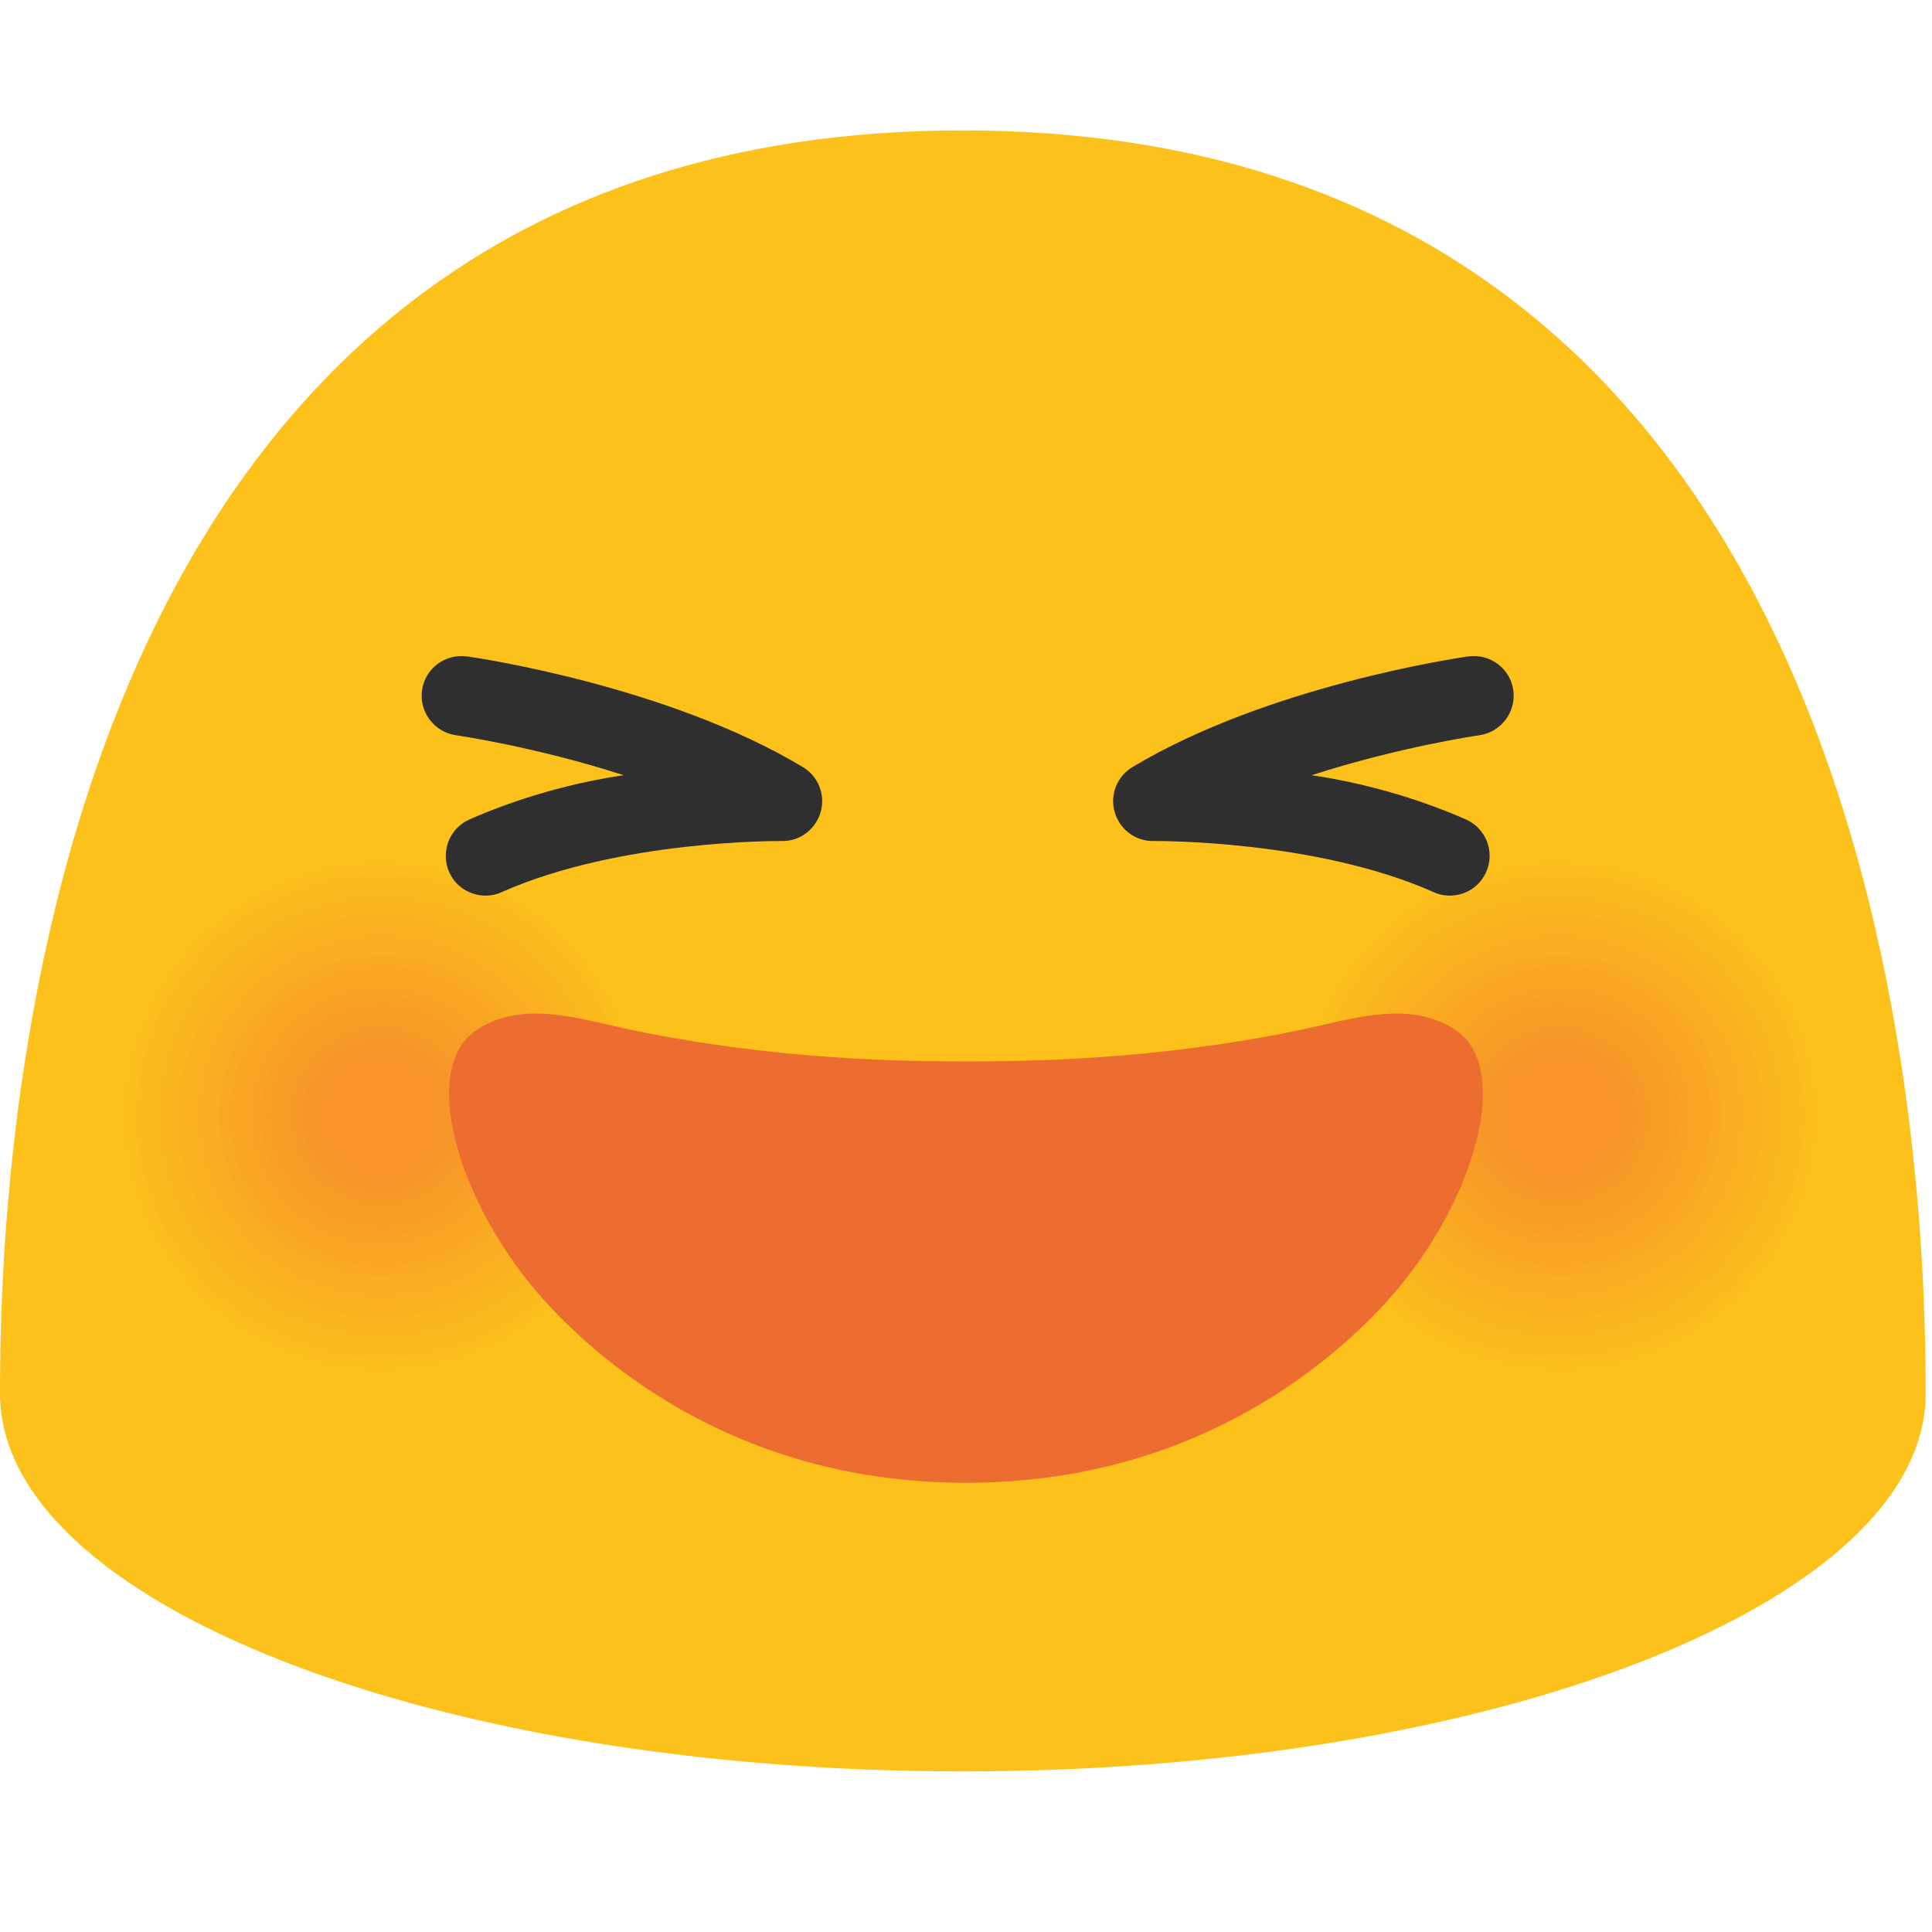
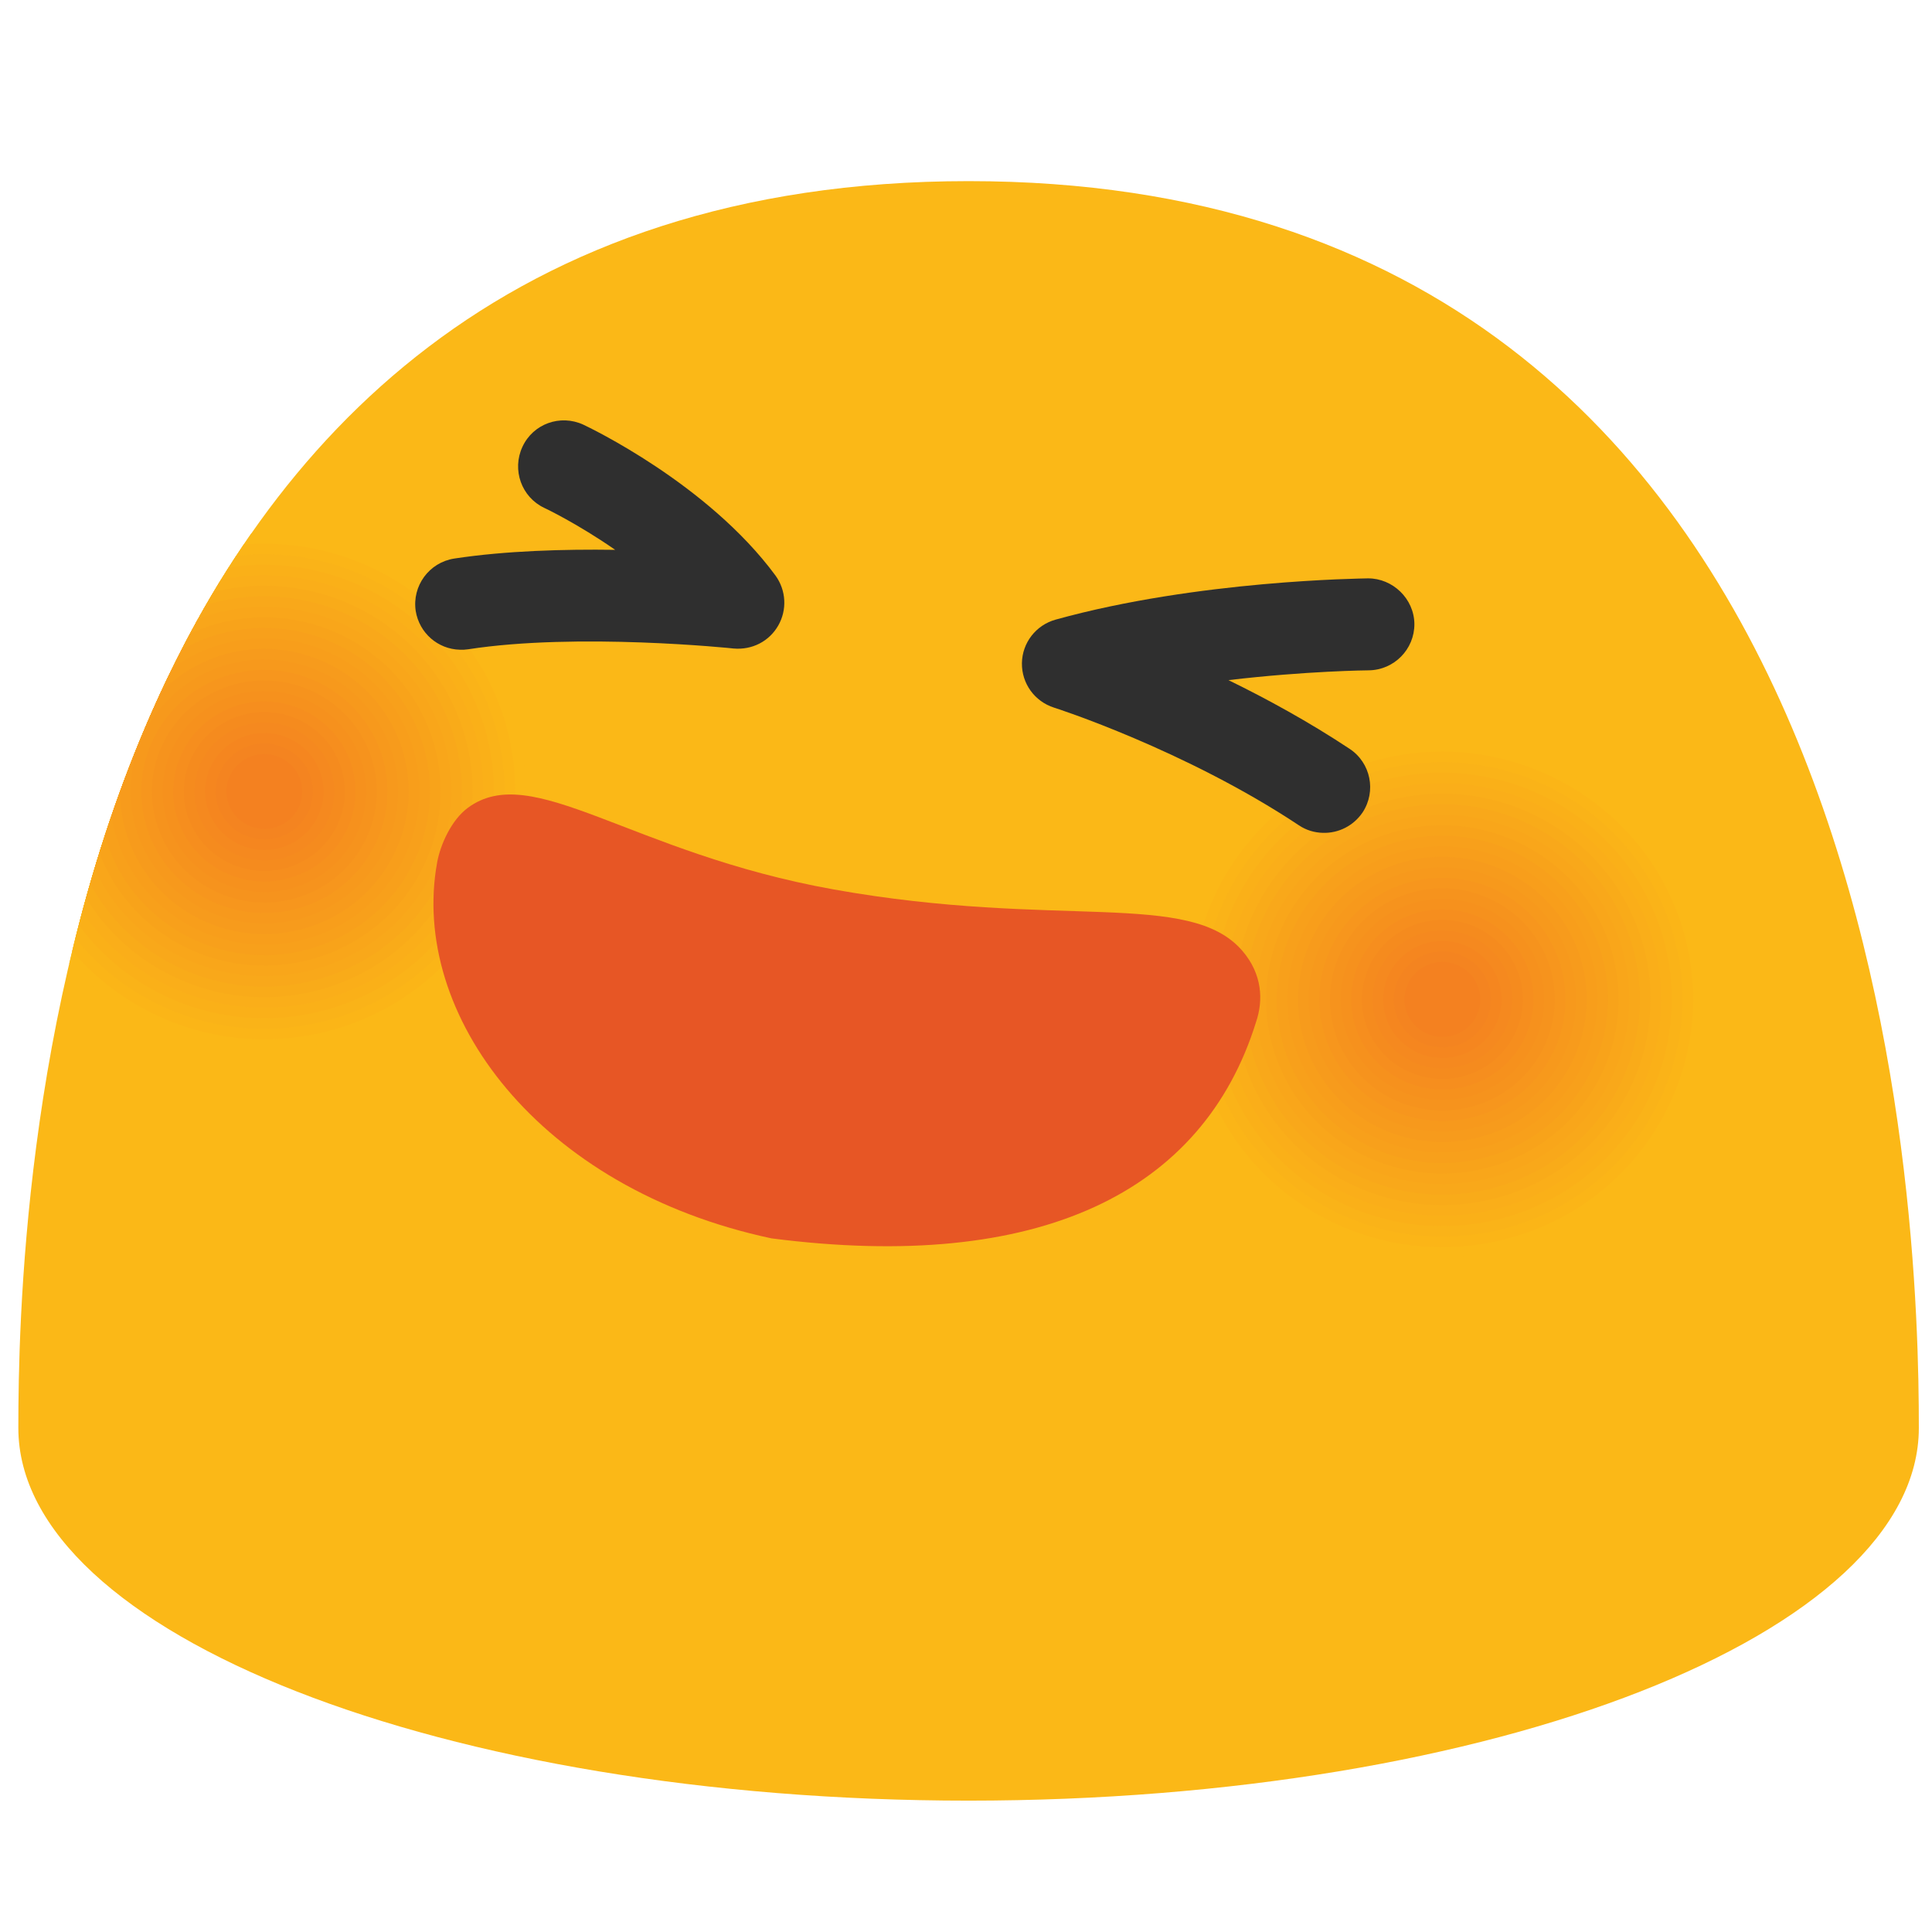
- <svg xmlns="http://www.w3.org/2000/svg" width="128" height="128" style="enable-background:new 0 0 128 128;">
-   <path d="M63.79,8.64C1.48,8.64,0,78.5,0,92.33c0,13.83,28.56,25.03,63.79,25.03 c35.24,0,63.79-11.21,63.79-25.03C127.58,78.5,126.11,8.64,63.79,8.64z" style="fill:#FCC21B;" />
+ <svg xmlns="http://www.w3.org/2000/svg" xmlns:xlink="http://www.w3.org/1999/xlink" version="1.1" id="レイヤー_1" x="0px" y="0px" width="128px" height="128px" viewBox="0 0 128 128" enable-background="new 0 0 128 128" xml:space="preserve">
  <g>
    <g>
-       <path d="M109.54,90.9c-9.5,3.41-19.98-1.4-23.44-10.78c-3.44-9.37,1.43-19.74,10.93-23.17 c9.47-3.41,19.98,1.42,23.45,10.79C123.92,77.13,119.02,87.5,109.54,90.9z" style="fill:#FCC21B;" />
-       <path d="M109.31,90.27c-9.15,3.29-19.24-1.35-22.56-10.37c-3.31-9.02,1.38-19,10.52-22.3 c9.12-3.28,19.23,1.37,22.57,10.39C123.15,77.01,118.43,86.99,109.31,90.27z" style="fill:#FCC01C;" />
-       <path d="M109.07,89.63c-8.79,3.16-18.49-1.29-21.69-9.97C84.2,71,88.72,61.4,97.5,58.23 c8.77-3.15,18.48,1.31,21.69,9.98C122.37,76.89,117.84,86.49,109.07,89.63z" style="fill:#FCBE1C;" />
-       <path d="M108.84,89c-8.44,3.03-17.74-1.24-20.81-9.57c-3.06-8.32,1.27-17.53,9.7-20.57 c8.41-3.03,17.74,1.26,20.82,9.58C121.6,76.77,117.26,85.98,108.84,89z" style="fill:#FBBB1D;" />
-       <path d="M108.61,88.36c-8.08,2.9-17-1.19-19.93-9.17c-2.93-7.97,1.22-16.79,9.3-19.7 c8.06-2.9,16.99,1.21,19.94,9.18C120.83,76.65,116.67,85.47,108.61,88.36z" style="fill:#FBB91E;" />
-       <path d="M108.37,87.73c-7.73,2.78-16.25-1.14-19.06-8.76c-2.8-7.62,1.17-16.05,8.89-18.84 c7.7-2.77,16.24,1.15,19.06,8.77C120.06,76.53,116.08,84.96,108.37,87.73z" style="fill:#FBB71E;" />
-       <path d="M108.14,87.1c-7.37,2.65-15.5-1.09-18.18-8.36c-2.67-7.27,1.11-15.31,8.48-17.97 c7.35-2.64,15.5,1.1,18.19,8.37C119.29,76.41,115.49,84.46,108.14,87.1z" style="fill:#FBB51F;" />
-       <path d="M107.9,86.46c-7.02,2.52-14.76-1.03-17.3-7.96c-2.54-6.92,1.06-14.57,8.07-17.1 c7-2.52,14.75,1.05,17.31,7.97C118.52,76.29,114.9,83.95,107.9,86.46z" style="fill:#FAB220;" />
-       <path d="M107.67,85.83c-6.66,2.39-14.01-0.98-16.43-7.55c-2.41-6.57,1.01-13.84,7.66-16.24 c6.64-2.39,14,1,16.43,7.56C117.75,76.17,114.31,83.44,107.67,85.83z" style="fill:#FAB020;" />
-       <path d="M107.44,85.19c-6.31,2.26-13.26-0.93-15.55-7.15c-2.28-6.22,0.95-13.1,7.25-15.37 c6.29-2.26,13.26,0.94,15.56,7.16C116.98,76.05,113.73,82.93,107.44,85.19z" style="fill:#FAAE21;" />
-       <path d="M107.2,84.56c-5.95,2.14-12.51-0.88-14.68-6.75c-2.15-5.87,0.9-12.36,6.84-14.5 c5.93-2.13,12.51,0.89,14.68,6.76C116.2,75.93,113.14,82.43,107.2,84.56z" style="fill:#FAAC22;" />
-       <path d="M106.97,83.92c-5.59,2.01-11.77-0.82-13.8-6.35c-2.03-5.51,0.85-11.62,6.44-13.64 c5.58-2.01,11.76,0.84,13.8,6.35C115.43,75.81,112.55,81.92,106.97,83.92z" style="fill:#F9A922;" />
-       <path d="M106.74,83.29c-5.24,1.88-11.02-0.77-12.92-5.94c-1.9-5.16,0.79-10.88,6.03-12.77 c5.23-1.88,11.02,0.78,12.93,5.95C114.66,75.69,111.96,81.41,106.74,83.29z" style="fill:#F9A723;" />
-       <path d="M106.5,82.65c-4.88,1.75-10.27-0.72-12.05-5.54c-1.77-4.81,0.74-10.14,5.62-11.91 c4.87-1.75,10.27,0.73,12.05,5.55C113.89,75.57,111.37,80.91,106.5,82.65z" style="fill:#F9A524;" />
-       <path d="M106.27,82.02c-4.53,1.63-9.53-0.67-11.17-5.14c-1.64-4.46,0.68-9.41,5.21-11.04 c4.52-1.62,9.52,0.68,11.17,5.14C113.12,75.45,110.79,80.4,106.27,82.02z" style="fill:#F9A324;" />
-       <path d="M106.03,81.39c-4.17,1.5-8.78-0.62-10.29-4.74c-1.51-4.11,0.63-8.67,4.8-10.17 c4.16-1.5,8.77,0.63,10.3,4.74C112.35,75.33,110.2,79.89,106.03,81.39z" style="fill:#F8A025;" />
-       <path d="M105.8,80.75c-3.82,1.37-8.03-0.56-9.42-4.33c-1.38-3.76,0.58-7.93,4.39-9.31 c3.81-1.37,8.03,0.57,9.42,4.34C111.58,75.21,109.61,79.38,105.8,80.75z" style="fill:#F89E26;" />
-       <path d="M105.57,80.12c-3.46,1.24-7.28-0.51-8.54-3.93c-1.25-3.41,0.52-7.19,3.98-8.44 c3.46-1.24,7.28,0.52,8.55,3.93C110.81,75.09,109.02,78.88,105.57,80.12z" style="fill:#F89C26;" />
-       <path d="M105.33,79.48c-3.11,1.12-6.54-0.46-7.67-3.53c-1.13-3.06,0.47-6.45,3.57-7.58 c3.1-1.11,6.53,0.47,7.67,3.53C110.04,74.97,108.43,78.37,105.33,79.48z" style="fill:#F89A27;" />
-       <path d="M105.1,78.85c-2.75,0.99-5.79-0.41-6.79-3.12c-1-2.71,0.42-5.72,3.17-6.71 c2.75-0.99,5.79,0.41,6.79,3.13C109.26,74.85,107.84,77.86,105.1,78.85z" style="fill:#F79728;" />
-       <path d="M104.87,78.21c-2.4,0.86-5.04-0.35-5.91-2.72c-0.87-2.36,0.36-4.98,2.76-5.84 c2.39-0.86,5.04,0.36,5.92,2.72C108.49,74.73,107.26,77.36,104.87,78.21z" style="fill:#F79528;" />
-       <path d="M104.63,77.58c-2.04,0.73-4.3-0.3-5.04-2.32c-0.74-2.01,0.31-4.24,2.35-4.98 c2.04-0.73,4.29,0.31,5.04,2.32C107.72,74.61,106.67,76.85,104.63,77.58z" style="fill:#F79329;" />
+       <g>
+         <g>
+           <defs>
+             <path id="SVGID_1_" d="M64.174,12C2.665,12,1.215,80.947,1.215,94.602c0,13.636,28.188,24.695,62.959,24.695       c34.771,0,62.954-11.06,62.954-24.695C127.128,80.947,125.668,12,64.174,12z" />
+           </defs>
+           <use xlink:href="#SVGID_1_" overflow="visible" fill="#FBB817" />
+           <clipPath id="SVGID_2_">
+             <use xlink:href="#SVGID_1_" overflow="visible" />
+           </clipPath>
+           <g clip-path="url(#SVGID_2_)">
+             <path fill="#FBB817" d="M22.961,68.681c-9.094,2.968-18.884-1.88-21.89-10.854c-2.997-8.965,1.908-18.65,10.992-21.632       c9.065-2.963,18.875,1.898,21.899,10.869C36.95,56.037,32.036,65.723,22.961,68.681z" />
+             <path fill="#FBB517" d="M22.74,68.02c-8.724,2.847-18.115-1.804-20.999-10.413c-2.875-8.6,1.831-17.891,10.545-20.751       c8.696-2.843,18.106,1.821,21.008,10.426C36.159,55.891,31.445,65.182,22.74,68.02z" />
+             <path fill="#FAB318" d="M22.518,67.358c-8.354,2.726-17.347-1.727-20.108-9.97c-2.753-8.235,1.753-17.131,10.098-19.871       c8.327-2.722,17.338,1.744,20.116,9.984C35.368,55.744,30.854,64.641,22.518,67.358z" />
+             <path fill="#FAB018" d="M22.296,66.697c-7.983,2.605-16.578-1.651-19.217-9.529c-2.631-7.87,1.675-16.372,9.65-18.989       c7.958-2.602,16.569,1.667,19.225,9.542C34.577,55.598,30.263,64.1,22.296,66.697z" />
+             <path fill="#FAAE19" d="M22.075,66.035c-7.613,2.484-15.809-1.574-18.326-9.086C1.24,49.444,5.346,41.336,12.951,38.84       c7.589-2.48,15.801,1.59,18.333,9.099C33.786,55.451,29.671,63.559,22.075,66.035z" />
+             <path fill="#F9AB19" d="M21.853,65.374c-7.243,2.363-15.041-1.499-17.435-8.645c-2.387-7.14,1.52-14.853,8.755-17.228       c7.22-2.36,15.033,1.513,17.442,8.657C32.995,55.305,29.08,63.018,21.853,65.374z" />
+             <path fill="#F9A81A" d="M21.631,64.712C14.759,66.955,7.36,63.291,5.087,56.51c-2.266-6.774,1.442-14.093,8.307-16.347       c6.852-2.239,14.265,1.435,16.55,8.214C32.204,55.158,28.489,62.477,21.631,64.712z" />
+             <path fill="#F9A61A" d="M21.409,64.051c-6.501,2.122-13.502-1.346-15.652-7.761c-2.144-6.409,1.364-13.333,7.859-15.466       c6.482-2.119,13.496,1.358,15.659,7.772C31.413,55.012,27.898,61.936,21.409,64.051z" />
+             <path fill="#F8A31A" d="M21.188,63.39c-6.131,2.001-12.733-1.269-14.762-7.319c-2.022-6.044,1.287-12.574,7.412-14.585       c6.114-1.998,12.728,1.281,14.768,7.33C30.621,54.865,27.307,61.395,21.188,63.39z" />
+             <path fill="#F8A01B" d="M20.966,62.729c-5.761,1.88-11.965-1.193-13.871-6.877c-1.9-5.679,1.209-11.814,6.964-13.705       c5.745-1.877,11.959,1.204,13.876,6.888C29.83,54.718,26.716,60.854,20.966,62.729z" />
+             <path fill="#F89E1B" d="M20.744,62.067c-5.391,1.759-11.196-1.116-12.979-6.435c-1.778-5.314,1.131-11.055,6.517-12.824       c5.375-1.757,11.191,1.126,12.984,6.445C29.039,54.572,26.125,60.313,20.744,62.067z" />
+             <path fill="#F79B1C" d="M20.522,61.406c-5.021,1.638-10.427-1.04-12.088-5.994c-1.657-4.949,1.054-10.295,6.069-11.943       c5.006-1.636,10.422,1.049,12.093,6.003C28.248,54.425,25.533,59.772,20.522,61.406z" />
+             <path fill="#F7991C" d="M20.3,60.744c-4.65,1.518-9.658-0.963-11.197-5.551c-1.535-4.584,0.977-9.536,5.622-11.062       c4.637-1.516,9.654,0.972,11.201,5.561C27.457,54.279,24.942,59.231,20.3,60.744z" />
+             <path fill="#F7961D" d="M20.079,60.083c-4.279,1.396-8.889-0.887-10.306-5.11c-1.413-4.218,0.898-8.776,5.174-10.181       c4.269-1.395,8.886,0.895,10.31,5.118C26.666,54.132,24.351,58.69,20.079,60.083z" />
+             <path fill="#F6931D" d="M19.857,59.421c-3.909,1.276-8.121-0.811-9.415-4.667c-1.292-3.854,0.821-8.017,4.727-9.3       c3.899-1.274,8.118,0.817,9.418,4.676C25.875,53.986,23.76,58.149,19.857,59.421z" />
+             <path fill="#F6911D" d="M19.635,58.76c-3.539,1.155-7.352-0.735-8.524-4.226c-1.169-3.488,0.743-7.257,4.279-8.419       c3.531-1.153,7.349,0.74,8.527,4.233C25.083,53.839,23.169,57.608,19.635,58.76z" />
+             <path fill="#F68E1E" d="M19.414,58.099c-3.168,1.034-6.583-0.658-7.633-3.784c-1.047-3.124,0.666-6.498,3.832-7.539       c3.162-1.033,6.581,0.663,7.635,3.792C24.292,53.692,22.578,57.067,19.414,58.099z" />
+             <path fill="#F58B1E" d="M19.192,57.438c-2.798,0.913-5.814-0.582-6.742-3.342c-0.926-2.758,0.588-5.738,3.384-6.658       c2.793-0.912,5.812,0.586,6.744,3.349C23.501,53.546,21.986,56.526,19.192,57.438z" />
+             <path fill="#F5891F" d="M18.97,56.776c-2.428,0.792-5.045-0.505-5.851-2.9c-0.804-2.393,0.51-4.979,2.937-5.777       c2.423-0.791,5.044,0.509,5.852,2.907C22.71,53.399,21.395,55.985,18.97,56.776z" />
+             <path fill="#F5861F" d="M18.749,56.115c-2.058,0.671-4.276-0.429-4.96-2.458c-0.683-2.028,0.432-4.219,2.489-4.896       c2.055-0.671,4.275,0.431,4.96,2.464C21.919,53.253,20.804,55.444,18.749,56.115z" />
+             <path fill="#F48420" d="M18.526,55.454c-1.687,0.55-3.507-0.353-4.069-2.017c-0.561-1.663,0.355-3.46,2.042-4.016       c1.686-0.55,3.507,0.354,4.069,2.022C21.128,53.106,20.213,54.903,18.526,55.454z" />
+             <path fill="#F48120" d="M18.305,54.792c-1.317,0.43-2.738-0.276-3.178-1.575c-0.439-1.297,0.277-2.7,1.594-3.134       c1.317-0.43,2.739,0.277,3.178,1.58C20.337,52.96,19.622,54.362,18.305,54.792z" />
+           </g>
+           <g clip-path="url(#SVGID_2_)">
+             <path fill="#FBB817" d="M101.002,82.455c-9.089,2.967-18.88-1.88-21.885-10.854c-2.996-8.965,1.908-18.65,10.993-21.632       c9.065-2.963,18.879,1.904,21.895,10.874C114.991,69.812,110.067,79.497,101.002,82.455z" />
+             <path fill="#FBB517" d="M100.781,81.793c-8.719,2.847-18.111-1.803-20.994-10.412c-2.874-8.6,1.831-17.891,10.545-20.751       c8.696-2.842,18.11,1.826,21.002,10.431C114.2,69.665,109.477,78.956,100.781,81.793z" />
+             <path fill="#FAB318" d="M100.559,81.133c-8.349,2.726-17.342-1.728-20.103-9.971c-2.752-8.234,1.753-17.132,10.098-19.871       c8.326-2.722,17.341,1.749,20.111,9.988C113.41,69.518,108.887,78.415,100.559,81.133z" />
+             <path fill="#FAB018" d="M100.338,80.471c-7.979,2.605-16.574-1.651-19.213-9.528c-2.629-7.87,1.677-16.373,9.651-18.99       c7.957-2.601,16.572,1.671,19.219,9.545C112.619,69.372,108.296,77.875,100.338,80.471z" />
+             <path fill="#FAAE19" d="M100.116,79.81c-7.609,2.484-15.805-1.574-18.322-9.086c-2.507-7.504,1.599-15.613,9.204-18.11       c7.587-2.48,15.803,1.594,18.328,9.102C111.828,69.225,107.706,77.333,100.116,79.81z" />
+             <path fill="#F9AB19" d="M99.895,79.149c-7.238,2.363-15.036-1.499-17.431-8.645c-2.385-7.139,1.522-14.854,8.757-17.229       c7.218-2.36,15.034,1.516,17.436,8.659C111.037,69.079,107.115,76.793,99.895,79.149z" />
+             <path fill="#F9A81A" d="M99.673,78.488c-6.869,2.243-14.268-1.422-16.54-8.203c-2.263-6.774,1.445-14.095,8.31-16.349       c6.849-2.239,14.265,1.439,16.544,8.217C110.246,68.932,106.525,76.252,99.673,78.488z" />
+             <path fill="#F9A61A" d="M99.452,77.827c-6.499,2.122-13.499-1.345-15.649-7.761c-2.14-6.409,1.368-13.335,7.863-15.468       c6.479-2.119,13.496,1.361,15.652,7.773C109.455,68.786,105.934,75.711,99.452,77.827z" />
+             <path fill="#F8A31A" d="M99.23,77.166c-6.128,2.001-12.73-1.269-14.758-7.319c-2.018-6.044,1.291-12.576,7.416-14.587       c6.109-1.998,12.727,1.284,14.76,7.331C108.664,68.639,105.344,75.171,99.23,77.166z" />
+             <path fill="#F8A01B" d="M99.009,76.504c-5.758,1.88-11.962-1.192-13.868-6.877c-1.896-5.679,1.213-11.817,6.969-13.707       c5.74-1.877,11.958,1.206,13.869,6.888C107.874,68.493,104.753,74.63,99.009,76.504z" />
+             <path fill="#F89E1B" d="M98.787,75.843c-5.388,1.759-11.193-1.116-12.977-6.435c-1.773-5.314,1.136-11.058,6.522-12.826       c5.371-1.756,11.188,1.129,12.977,6.445C107.083,68.346,104.163,74.089,98.787,75.843z" />
+             <path fill="#F79B1C" d="M98.565,75.182c-5.018,1.638-10.424-1.04-12.086-5.993c-1.651-4.949,1.059-10.298,6.075-11.945       c5.001-1.636,10.419,1.051,12.085,6.002C106.292,68.199,103.572,73.549,98.565,75.182z" />
+             <path fill="#F7991C" d="M98.344,74.521c-4.648,1.518-9.656-0.963-11.195-5.552c-1.529-4.583,0.981-9.539,5.627-11.064       c4.632-1.515,9.65,0.974,11.193,5.56C105.501,68.053,102.982,73.008,98.344,74.521z" />
+             <path fill="#F7961D" d="M98.123,73.86c-4.278,1.396-8.888-0.887-10.304-5.11c-1.407-4.218,0.904-8.779,5.18-10.184       c4.262-1.395,8.881,0.896,10.302,5.117C104.71,67.906,102.391,72.467,98.123,73.86z" />
+             <path fill="#F6931D" d="M97.901,73.199c-3.908,1.276-8.119-0.811-9.414-4.668c-1.285-3.853,0.827-8.02,4.733-9.303       c3.893-1.274,8.113,0.819,9.41,4.674C103.919,67.76,101.801,71.926,97.901,73.199z" />
+             <path fill="#F6911D" d="M97.679,72.538c-3.537,1.155-7.35-0.734-8.522-4.226c-1.163-3.488,0.75-7.261,4.286-8.422       c3.523-1.153,7.344,0.741,8.518,4.231C103.128,67.613,101.21,71.386,97.679,72.538z" />
+             <path fill="#F68E1E" d="M97.458,71.876c-3.167,1.034-6.582-0.658-7.632-3.784c-1.04-3.123,0.672-6.501,3.839-7.542       c3.154-1.033,6.575,0.664,7.626,3.789C102.337,67.467,100.62,70.845,97.458,71.876z" />
+             <path fill="#F58B1E" d="M97.236,71.215c-2.797,0.913-5.813-0.582-6.741-3.342c-0.918-2.758,0.595-5.742,3.392-6.661       c2.785-0.912,5.806,0.586,6.735,3.345C101.546,67.32,100.029,70.304,97.236,71.215z" />
+             <path fill="#F5891F" d="M97.015,70.554c-2.427,0.792-5.044-0.505-5.851-2.9c-0.795-2.393,0.518-4.983,2.945-5.781       c2.416-0.791,5.037,0.509,5.843,2.903C100.756,67.173,99.439,69.764,97.015,70.554z" />
+             <path fill="#F5861F" d="M96.793,69.893c-2.057,0.671-4.28-0.428-4.959-2.458c-0.678-2.026,0.441-4.224,2.498-4.9       c2.046-0.671,4.268,0.431,4.952,2.459C99.965,67.027,98.848,69.223,96.793,69.893z" />
+             <path fill="#F48420" d="M96.572,69.232c-1.687,0.55-3.512-0.351-4.068-2.017c-0.556-1.661,0.363-3.464,2.05-4.02       c1.676-0.55,3.499,0.354,4.06,2.017C99.174,66.88,98.258,68.682,96.572,69.232z" />
+             <path fill="#F48120" d="M96.35,68.571c-1.316,0.43-2.738-0.276-3.178-1.575c-0.429-1.297,0.287-2.705,1.604-3.139       c1.307-0.43,2.729,0.276,3.168,1.574C98.383,66.734,97.667,68.142,96.35,68.571z" />
+           </g>
+         </g>
+         <g>
+           <path fill="#2F2F2F" d="M87.648,55.178c-0.553-0.014-1.097-0.167-1.594-0.5c-7.539-5.005-16.146-7.777-16.222-7.796      c-1.288-0.411-2.147-1.604-2.127-2.949c0.019-1.34,0.925-2.519,2.232-2.881c9.418-2.615,20.249-2.719,20.697-2.734      c1.632-0.005,3.054,1.34,3.073,3.02c0.01,1.679-1.345,3.054-3.024,3.073c-0.058,0-4.142,0.038-9.294,0.649      c2.548,1.245,5.334,2.767,8.025,4.551c1.403,0.926,1.784,2.815,0.859,4.218C89.661,54.725,88.669,55.207,87.648,55.178z" />
+           <path fill="#2F2F2F" d="M30.461,43.045c-1.441-0.038-2.681-1.097-2.919-2.567c-0.249-1.66,0.887-3.216,2.557-3.473      c3.407-0.52,7.29-0.625,10.658-0.577c-2.5-1.737-4.656-2.763-4.694-2.777c-1.518-0.715-2.157-2.528-1.451-4.046      c0.706-1.531,2.51-2.175,4.037-1.469c0.333,0.158,8.244,3.907,12.729,9.995c0.706,0.974,0.782,2.267,0.181,3.316      c-0.602,1.045-1.727,1.627-2.958,1.518c-0.095-0.014-10.325-1.073-17.586,0.052C30.833,43.045,30.633,43.055,30.461,43.045z" />
+         </g>
+       </g>
    </g>
-     <g>
-       <path d="M31.54,90.9c-9.5,3.41-19.98-1.4-23.44-10.78c-3.44-9.37,1.43-19.74,10.93-23.17 c9.47-3.41,19.98,1.42,23.45,10.79C45.92,77.13,41.02,87.5,31.54,90.9z" style="fill:#FCC21B;" />
-       <path d="M31.31,90.27c-9.15,3.29-19.24-1.35-22.56-10.37c-3.31-9.02,1.38-19,10.52-22.3 c9.12-3.28,19.23,1.37,22.57,10.39C45.15,77.01,40.43,86.99,31.31,90.27z" style="fill:#FCC01C;" />
-       <path d="M31.07,89.63c-8.79,3.16-18.49-1.29-21.69-9.97C6.2,71,10.72,61.4,19.5,58.23 c8.77-3.15,18.48,1.31,21.69,9.98C44.37,76.89,39.84,86.49,31.07,89.63z" style="fill:#FCBE1C;" />
-       <path d="M30.84,89c-8.44,3.03-17.74-1.24-20.81-9.57c-3.06-8.32,1.27-17.53,9.7-20.57 c8.41-3.03,17.74,1.26,20.82,9.58C43.6,76.77,39.26,85.98,30.84,89z" style="fill:#FBBB1D;" />
-       <path d="M30.61,88.36c-8.08,2.9-17-1.19-19.93-9.17c-2.93-7.97,1.22-16.79,9.3-19.7 c8.06-2.9,16.99,1.21,19.94,9.18C42.83,76.65,38.67,85.47,30.61,88.36z" style="fill:#FBB91E;" />
-       <path d="M30.37,87.73c-7.73,2.78-16.25-1.14-19.06-8.76c-2.8-7.62,1.17-16.05,8.89-18.84 c7.7-2.77,16.24,1.15,19.06,8.77C42.06,76.53,38.08,84.96,30.37,87.73z" style="fill:#FBB71E;" />
-       <path d="M30.14,87.1c-7.37,2.65-15.5-1.09-18.18-8.36c-2.67-7.27,1.11-15.31,8.48-17.97 c7.35-2.64,15.5,1.1,18.19,8.37C41.29,76.41,37.49,84.46,30.14,87.1z" style="fill:#FBB51F;" />
-       <path d="M29.9,86.46c-7.02,2.52-14.76-1.03-17.3-7.96c-2.54-6.92,1.06-14.57,8.07-17.1 c7-2.52,14.75,1.05,17.31,7.97C40.52,76.29,36.9,83.95,29.9,86.46z" style="fill:#FAB220;" />
-       <path d="M29.67,85.83c-6.66,2.39-14.01-0.98-16.43-7.55c-2.41-6.57,1.01-13.84,7.66-16.24 c6.64-2.39,14,1,16.43,7.56C39.75,76.17,36.31,83.44,29.67,85.83z" style="fill:#FAB020;" />
-       <path d="M29.44,85.19c-6.31,2.26-13.26-0.93-15.55-7.15c-2.28-6.22,0.95-13.1,7.25-15.37 c6.29-2.26,13.26,0.94,15.56,7.16C38.98,76.05,35.73,82.93,29.44,85.19z" style="fill:#FAAE21;" />
-       <path d="M29.2,84.56c-5.95,2.14-12.51-0.88-14.68-6.75c-2.15-5.87,0.9-12.36,6.84-14.5 c5.93-2.13,12.51,0.89,14.68,6.76C38.2,75.93,35.14,82.43,29.2,84.56z" style="fill:#FAAC22;" />
-       <path d="M28.97,83.92c-5.59,2.01-11.77-0.82-13.8-6.35c-2.03-5.51,0.85-11.62,6.44-13.64 c5.58-2.01,11.76,0.84,13.8,6.35C37.43,75.81,34.55,81.92,28.97,83.92z" style="fill:#F9A922;" />
-       <path d="M28.74,83.29c-5.24,1.88-11.02-0.77-12.92-5.94c-1.9-5.16,0.79-10.88,6.03-12.77 c5.23-1.88,11.02,0.78,12.93,5.95C36.66,75.69,33.96,81.41,28.74,83.29z" style="fill:#F9A723;" />
-       <path d="M28.5,82.65c-4.88,1.75-10.27-0.72-12.05-5.54c-1.77-4.81,0.74-10.14,5.62-11.91 c4.87-1.75,10.27,0.73,12.05,5.55C35.89,75.57,33.37,80.91,28.5,82.65z" style="fill:#F9A524;" />
-       <path d="M28.27,82.02c-4.53,1.63-9.53-0.67-11.17-5.14c-1.64-4.46,0.68-9.41,5.21-11.04 c4.52-1.62,9.52,0.68,11.17,5.14C35.12,75.45,32.79,80.4,28.27,82.02z" style="fill:#F9A324;" />
-       <path d="M28.03,81.39c-4.17,1.5-8.78-0.62-10.29-4.74c-1.51-4.11,0.63-8.67,4.8-10.17 c4.16-1.5,8.77,0.63,10.3,4.74C34.35,75.33,32.2,79.89,28.03,81.39z" style="fill:#F8A025;" />
-       <path d="M27.8,80.75c-3.82,1.37-8.03-0.56-9.42-4.33c-1.38-3.76,0.58-7.93,4.39-9.31 c3.81-1.37,8.03,0.57,9.42,4.34C33.58,75.21,31.61,79.38,27.8,80.75z" style="fill:#F89E26;" />
-       <path d="M27.57,80.12c-3.46,1.24-7.28-0.51-8.54-3.93c-1.25-3.41,0.52-7.19,3.98-8.44 c3.46-1.24,7.28,0.52,8.55,3.93C32.81,75.09,31.02,78.88,27.57,80.12z" style="fill:#F89C26;" />
-       <path d="M27.33,79.48c-3.11,1.12-6.54-0.46-7.67-3.53c-1.13-3.06,0.47-6.45,3.57-7.58 c3.1-1.11,6.53,0.47,7.67,3.53C32.04,74.97,30.43,78.37,27.33,79.48z" style="fill:#F89A27;" />
-       <path d="M27.1,78.85c-2.75,0.99-5.79-0.41-6.79-3.12c-1-2.71,0.42-5.72,3.17-6.71 c2.75-0.99,5.79,0.41,6.79,3.13C31.26,74.85,29.84,77.86,27.1,78.85z" style="fill:#F79728;" />
-       <path d="M26.87,78.21c-2.4,0.86-5.04-0.35-5.91-2.72c-0.87-2.36,0.36-4.98,2.76-5.84 c2.39-0.86,5.04,0.36,5.92,2.72C30.49,74.73,29.26,77.36,26.87,78.21z" style="fill:#F79528;" />
-       <path d="M26.63,77.58c-2.04,0.73-4.3-0.3-5.04-2.32c-0.74-2.01,0.31-4.24,2.35-4.98 c2.04-0.73,4.29,0.31,5.04,2.32C29.72,74.61,28.67,76.85,26.63,77.58z" style="fill:#F79329;" />
-     </g>
+     <path fill="#E75625" d="M30.979,53.533c-1.057,0.79-1.796,2.385-2.021,3.624c-1.813,10.048,6.723,21.601,22.155,24.888   C68.866,84.333,79.716,79,83.225,67.686c0.47-1.403,0.417-3.13-0.904-4.678c-3.498-4.091-12.25-1.429-27.081-4.079   C41.719,56.512,35.257,50.343,30.979,53.533z" />
  </g>
-   <g>
-     <path d="M98.46,57.78c-0.5,1.13-1.7,1.72-2.86,1.52c-0.21-0.04-0.42-0.1-0.61-0.19 c-7.83-3.49-18.47-3.39-18.57-3.39c-1.21,0.02-2.24-0.78-2.57-1.92c-0.33-1.15,0.16-2.37,1.18-2.98 c9.01-5.41,21.72-7.26,22.25-7.33c1.45-0.2,2.78,0.8,2.98,2.24c0.2,1.44-0.81,2.77-2.24,2.98c-0.07,0.01-5.28,0.76-11.12,2.65 c3.25,0.47,6.94,1.48,10.24,2.94C98.46,54.89,99.06,56.46,98.46,57.78z" style="fill:#2F2F2F;" />
-     <path d="M29.76,57.78c0.5,1.13,1.7,1.72,2.86,1.52c0.21-0.04,0.42-0.1,0.61-0.19 c7.83-3.49,18.47-3.39,18.57-3.39c1.21,0.02,2.24-0.78,2.57-1.92c0.33-1.15-0.16-2.37-1.18-2.98c-9.01-5.41-21.72-7.26-22.25-7.33 c-1.45-0.2-2.78,0.8-2.98,2.24c-0.2,1.44,0.81,2.77,2.24,2.98c0.07,0.01,5.28,0.76,11.12,2.65c-3.25,0.47-6.94,1.48-10.24,2.94 C29.77,54.89,29.17,56.46,29.76,57.78z" style="fill:#2F2F2F;" />
-   </g>
-   <path d="M96.46,68.26c-3.09-2.09-6.98-0.71-10.42,0c-9.58,1.98-18,2.06-22.04,2.06s-12.46-0.08-22.04-2.06 c-3.44-0.71-7.33-2.09-10.42,0c-3.92,2.65-1.03,12.15,5.14,18.57C40.41,90.71,49.29,98.24,64,98.24c14.71,0,23.59-7.53,27.32-11.41 C97.49,80.41,100.37,70.91,96.46,68.26z" style="fill:#ED6C30;" />
</svg>
